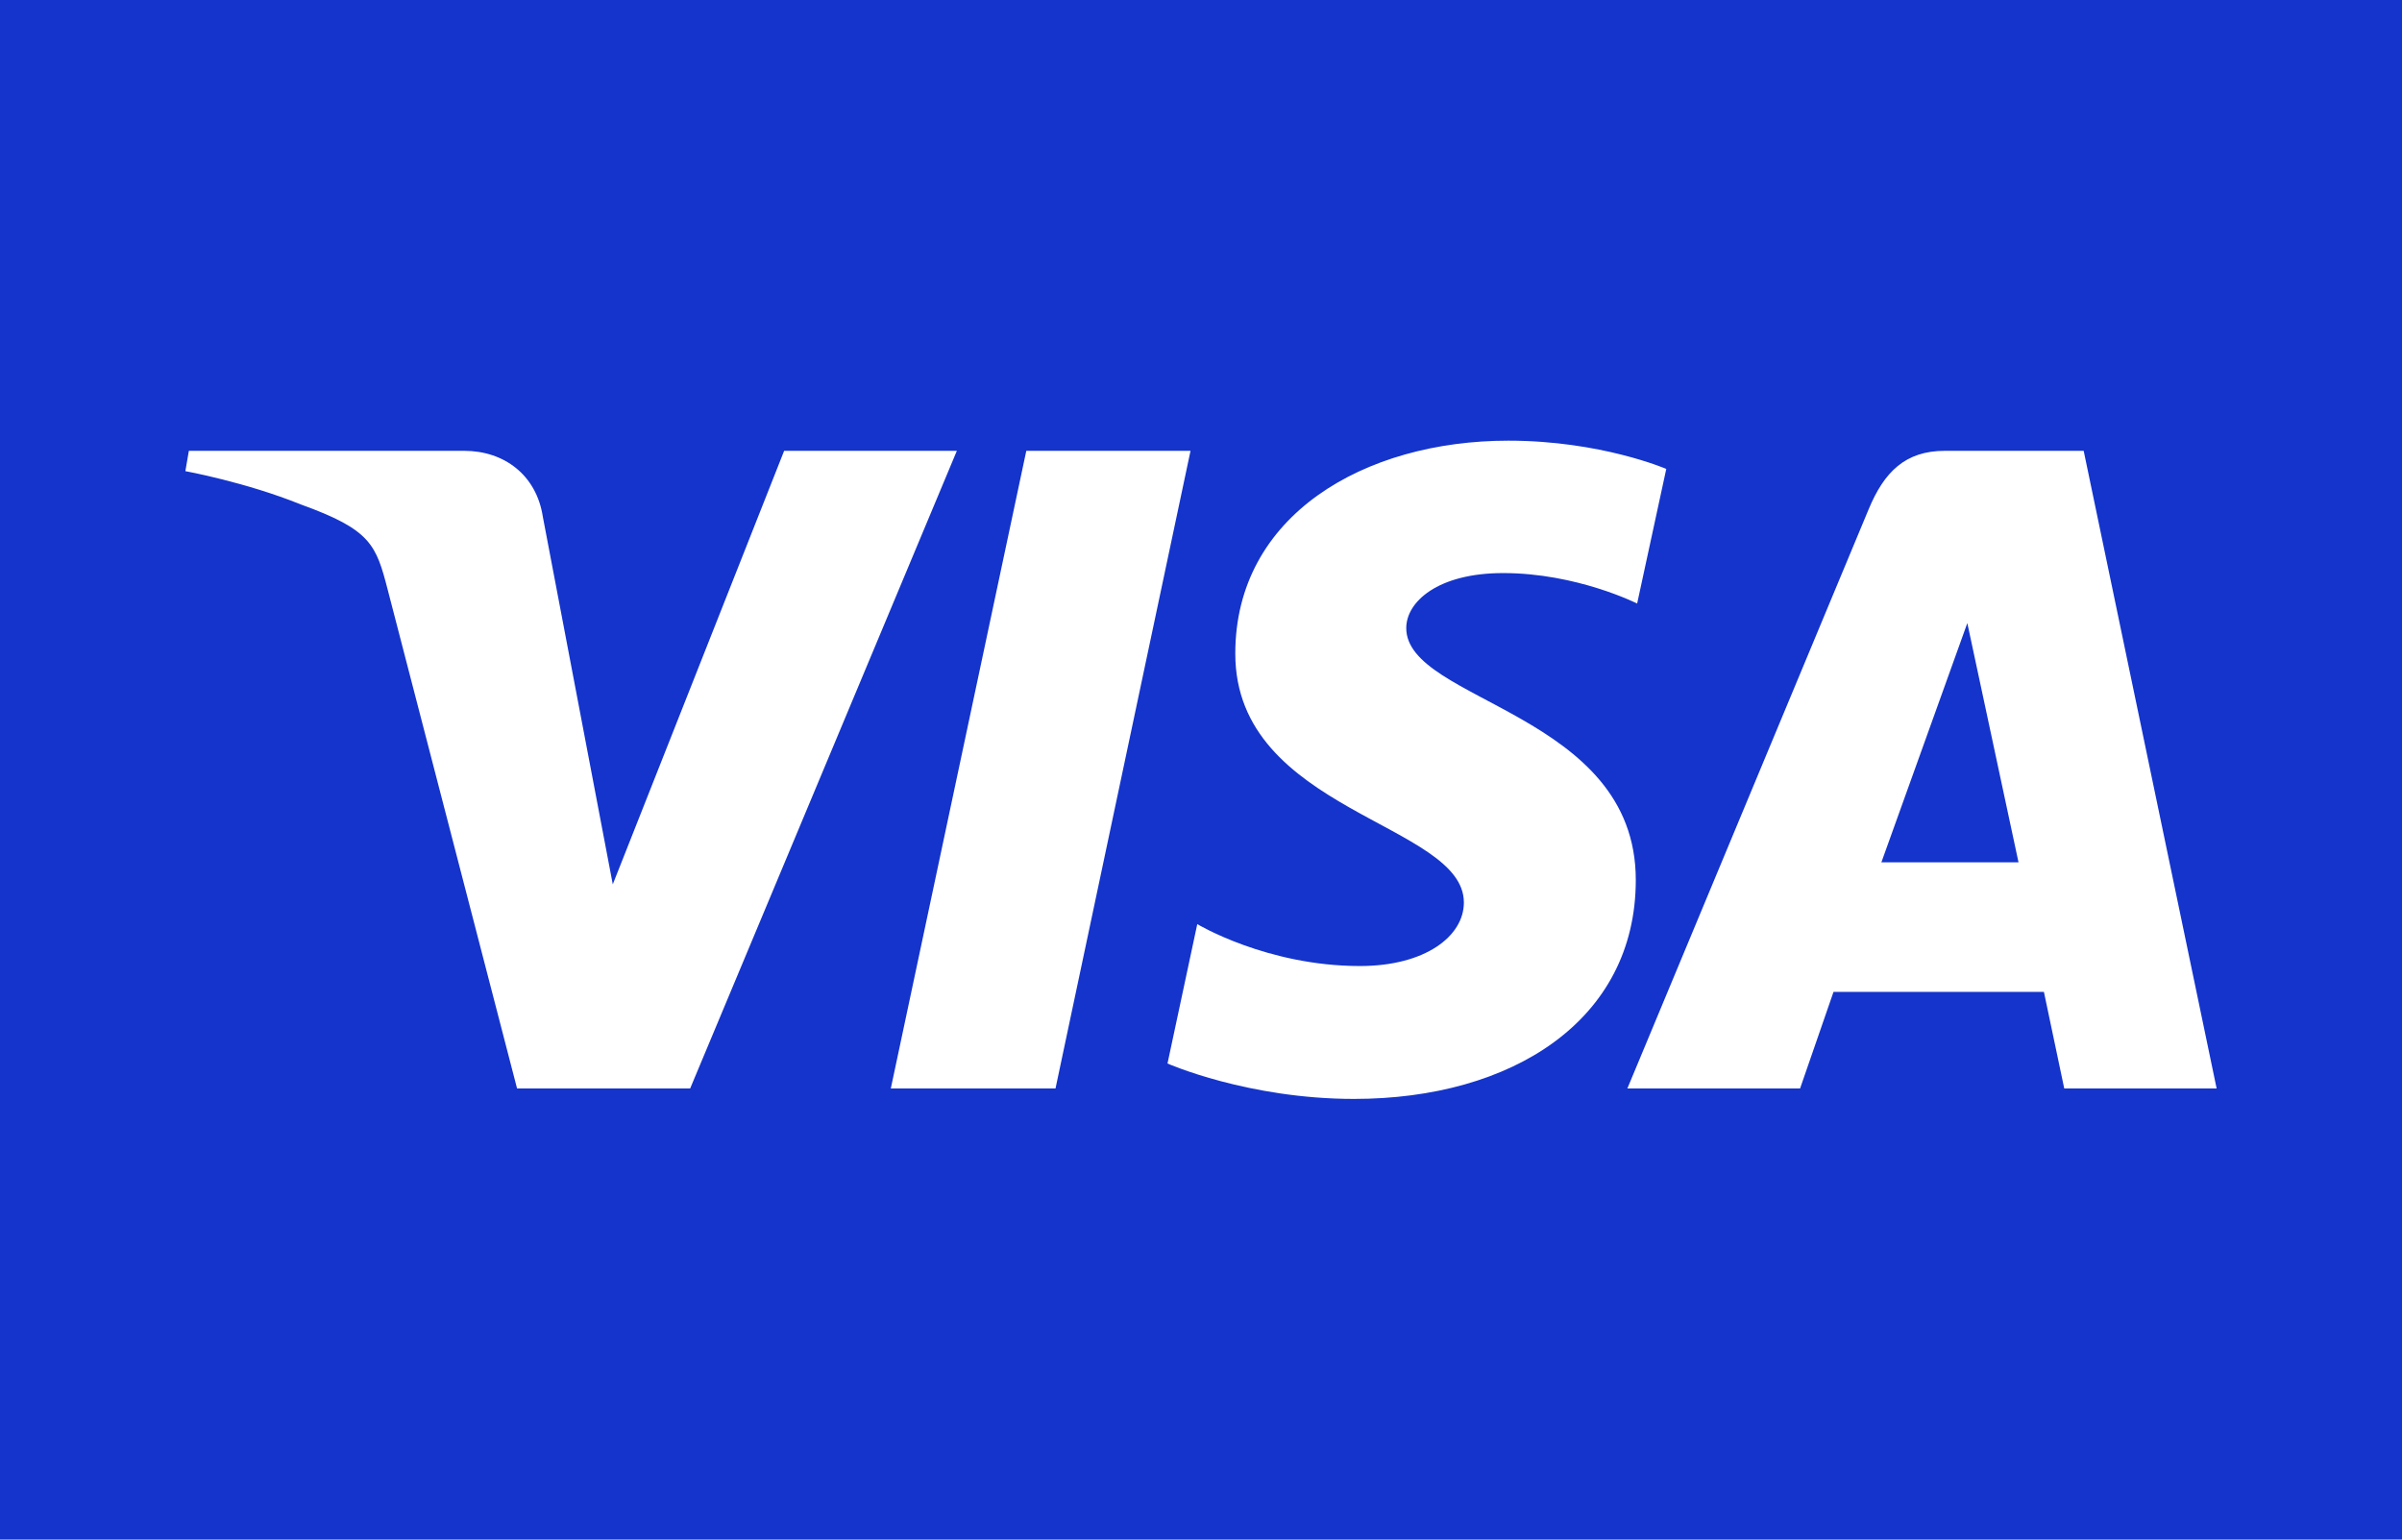
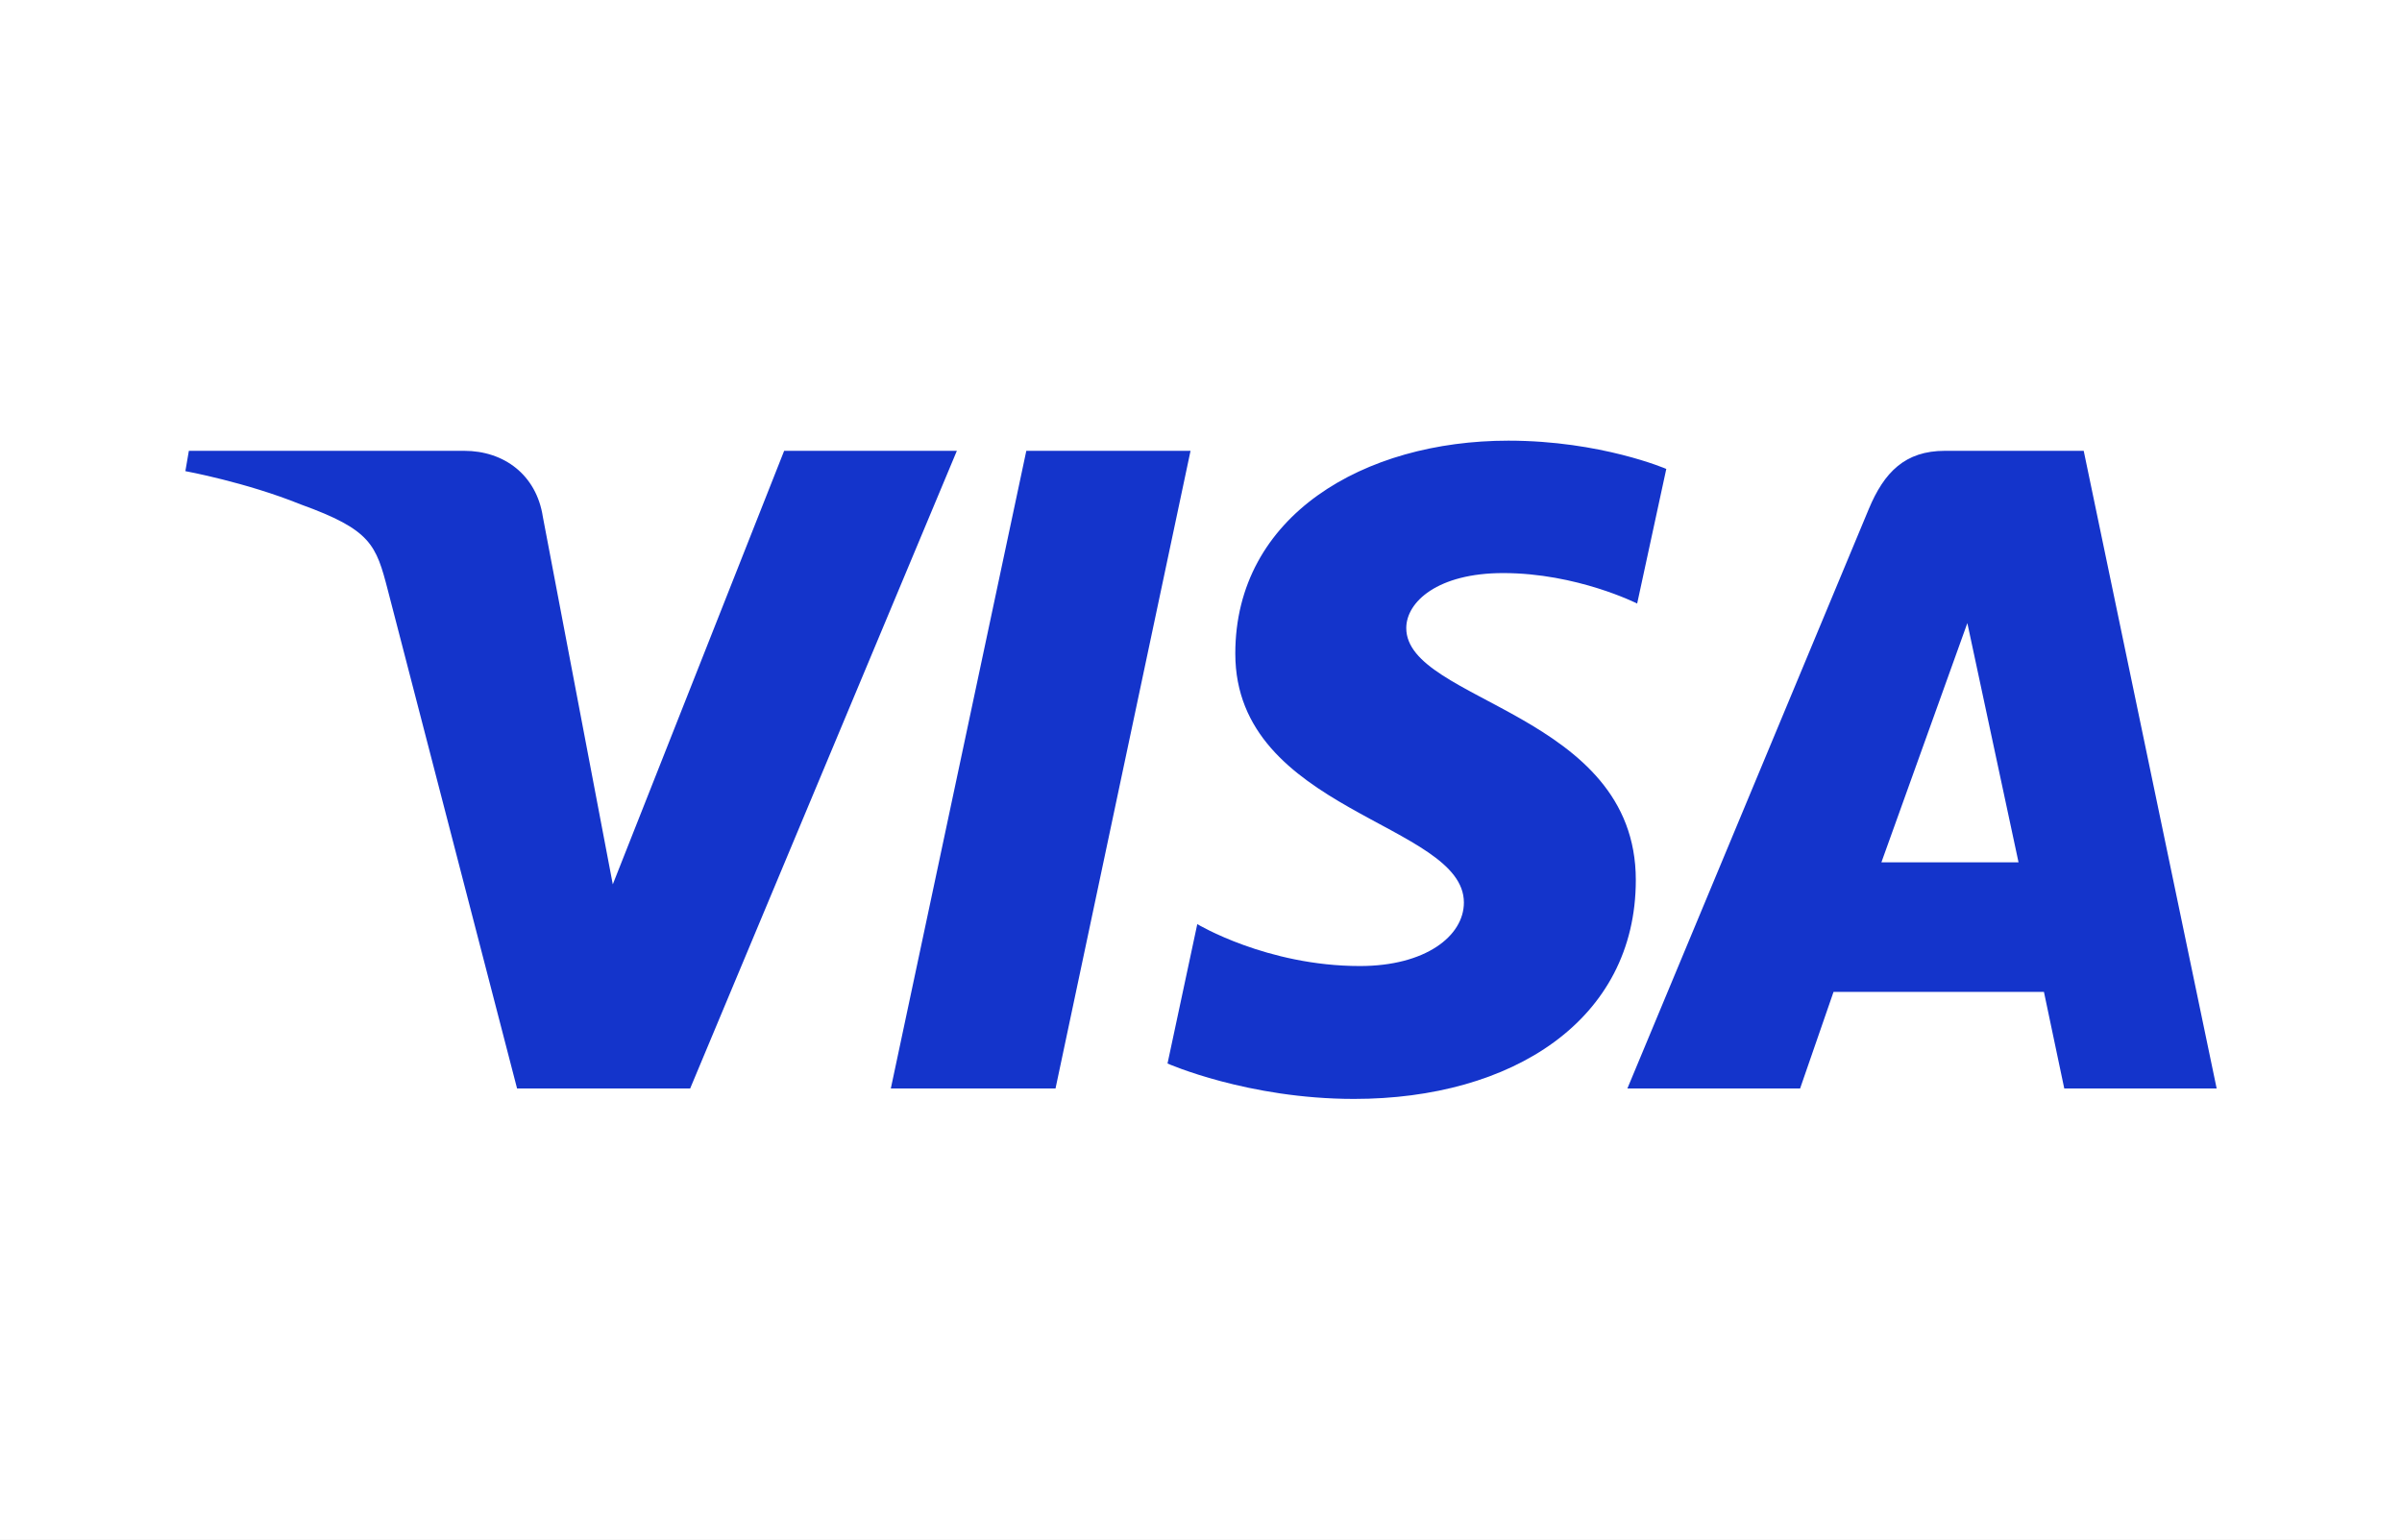
<svg xmlns="http://www.w3.org/2000/svg" width="780" height="500" viewBox="0 0 780 500" fill="none">
-   <g clip-path="url(#clip0_6278_125833)">
-     <path d="M780 0H0V500H780V0Z" fill="#1434CB" />
-     <path d="M489.823 143.111C442.988 143.111 401.134 167.393 401.134 212.256C401.134 263.706 475.364 267.259 475.364 293.106C475.364 303.989 462.895 313.731 441.6 313.731C411.377 313.731 388.789 300.119 388.789 300.119L379.123 345.391C379.123 345.391 405.145 356.889 439.692 356.889C490.898 356.889 531.19 331.415 531.19 285.784C531.19 231.419 456.652 227.971 456.652 203.981C456.652 195.455 466.887 186.114 488.122 186.114C512.081 186.114 531.628 196.014 531.628 196.014L541.087 152.289C541.087 152.289 519.818 143.111 489.823 143.111ZM61.329 146.411L60.195 153.011C60.195 153.011 79.899 156.618 97.645 163.814C120.495 172.064 122.122 176.868 125.971 191.786L167.905 353.486H224.118L310.719 146.411H254.635L198.989 287.202L176.282 167.861C174.199 154.203 163.651 146.411 150.74 146.411H61.329ZM333.271 146.411L289.275 353.486H342.756L386.598 146.411H333.271ZM631.554 146.411C618.658 146.411 611.825 153.318 606.811 165.386L528.458 353.486H584.542L595.393 322.136H663.72L670.318 353.486H719.805L676.633 146.411H631.554ZM638.848 202.356L655.473 280.061H610.935L638.848 202.356Z" fill="white" />
+   <g clip-path="url(#clip0_6278_125922)">
+     <path d="M780 0H0V500H780V0Z" fill="white" />
+     <path d="M489.828 143.11C442.993 143.11 401.138 167.392 401.138 212.256C401.138 263.706 475.369 267.259 475.369 293.107C475.369 303.99 462.9 313.732 441.604 313.732C411.381 313.732 388.793 300.119 388.793 300.119L379.127 345.391C379.127 345.391 405.149 356.89 439.697 356.89C490.903 356.89 531.196 331.415 531.196 285.785C531.196 231.418 456.656 227.97 456.656 203.98C456.656 195.455 466.892 186.113 488.127 186.113C512.086 186.113 531.634 196.013 531.634 196.013L541.093 152.288C541.093 152.288 519.824 143.11 489.828 143.11ZM61.329 146.41L60.195 153.01C60.195 153.01 79.899 156.617 97.645 163.812C120.495 172.063 122.123 176.867 125.971 191.785L167.906 353.487H224.12L310.722 146.41H254.637L198.99 287.203L176.283 167.86C174.201 154.201 163.652 146.41 150.741 146.41H61.329ZM333.275 146.41L289.278 353.487H342.76L386.602 146.41H333.275ZM631.561 146.41C618.665 146.41 611.832 153.316 606.818 165.385L528.464 353.487H584.549L595.4 322.137H663.728L670.326 353.487H719.813L676.641 146.41H631.561ZM638.855 202.356L655.48 280.061H610.942L638.855 202.356Z" fill="#1434CB" />
  </g>
  <defs>
-     <clipPath id="clip0_6278_125833">
+     <clipPath id="clip0_6278_125922">
      <rect width="780" height="500" fill="white" />
    </clipPath>
  </defs>
</svg>
